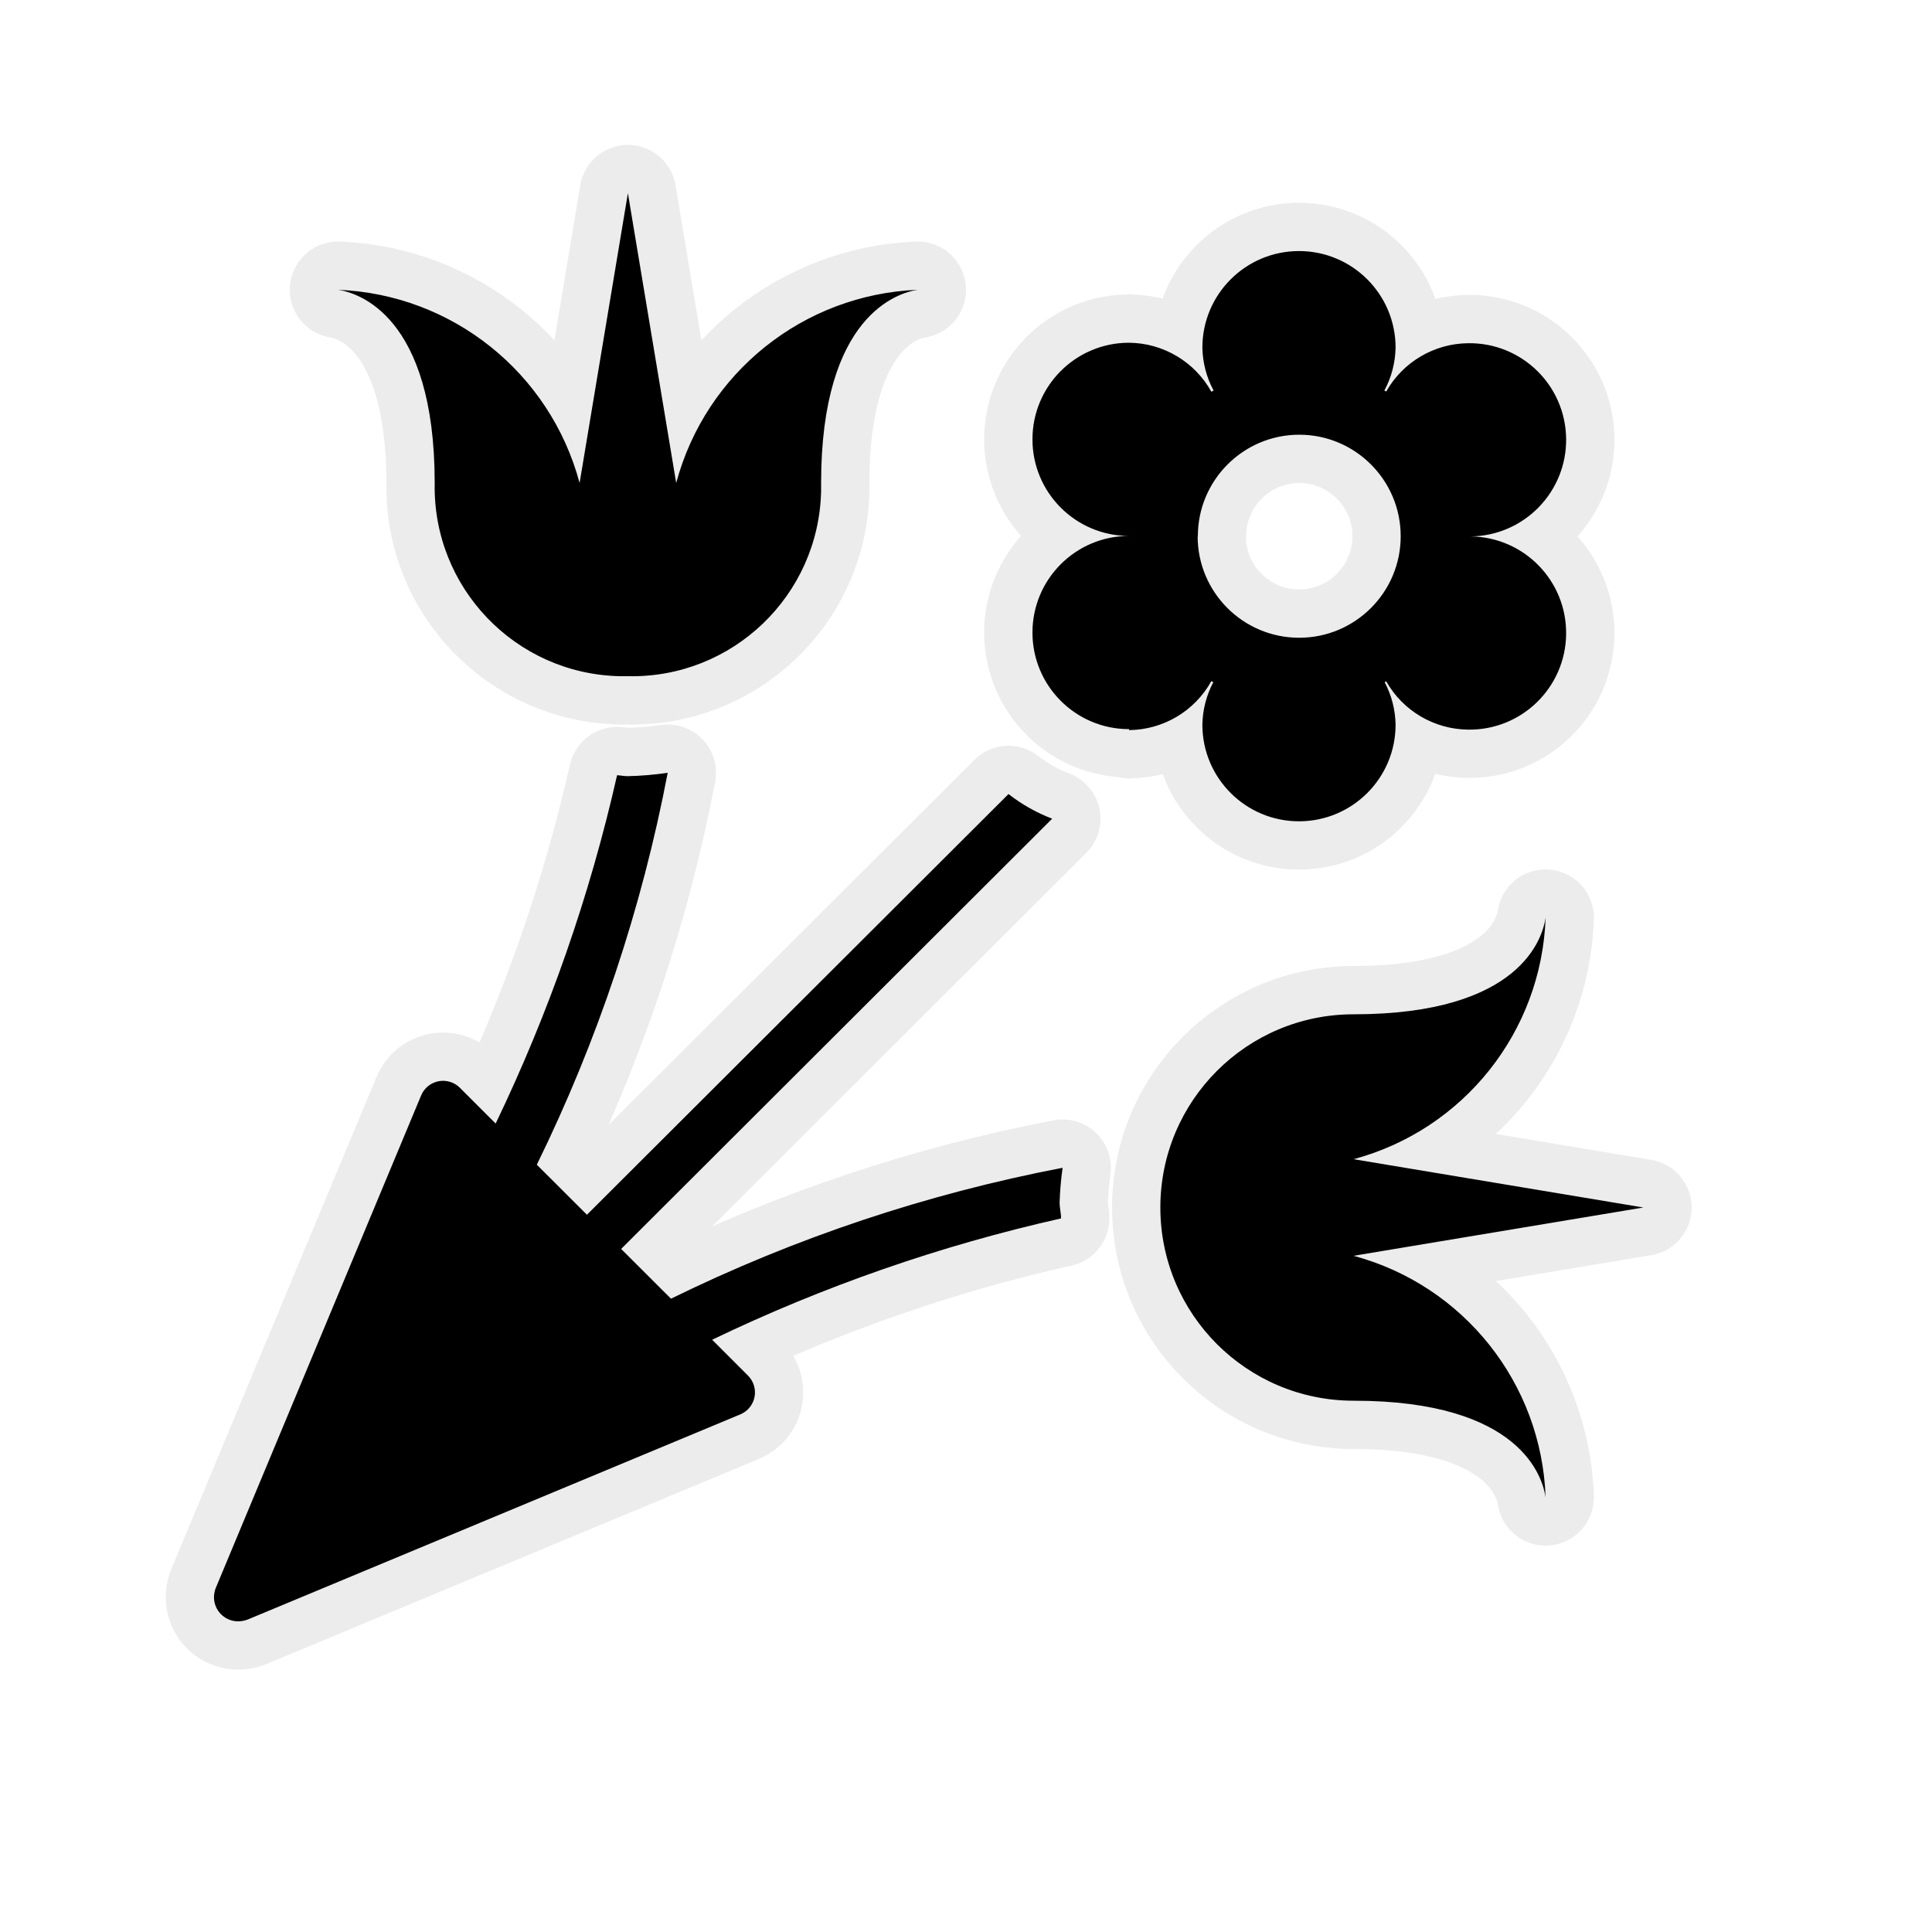
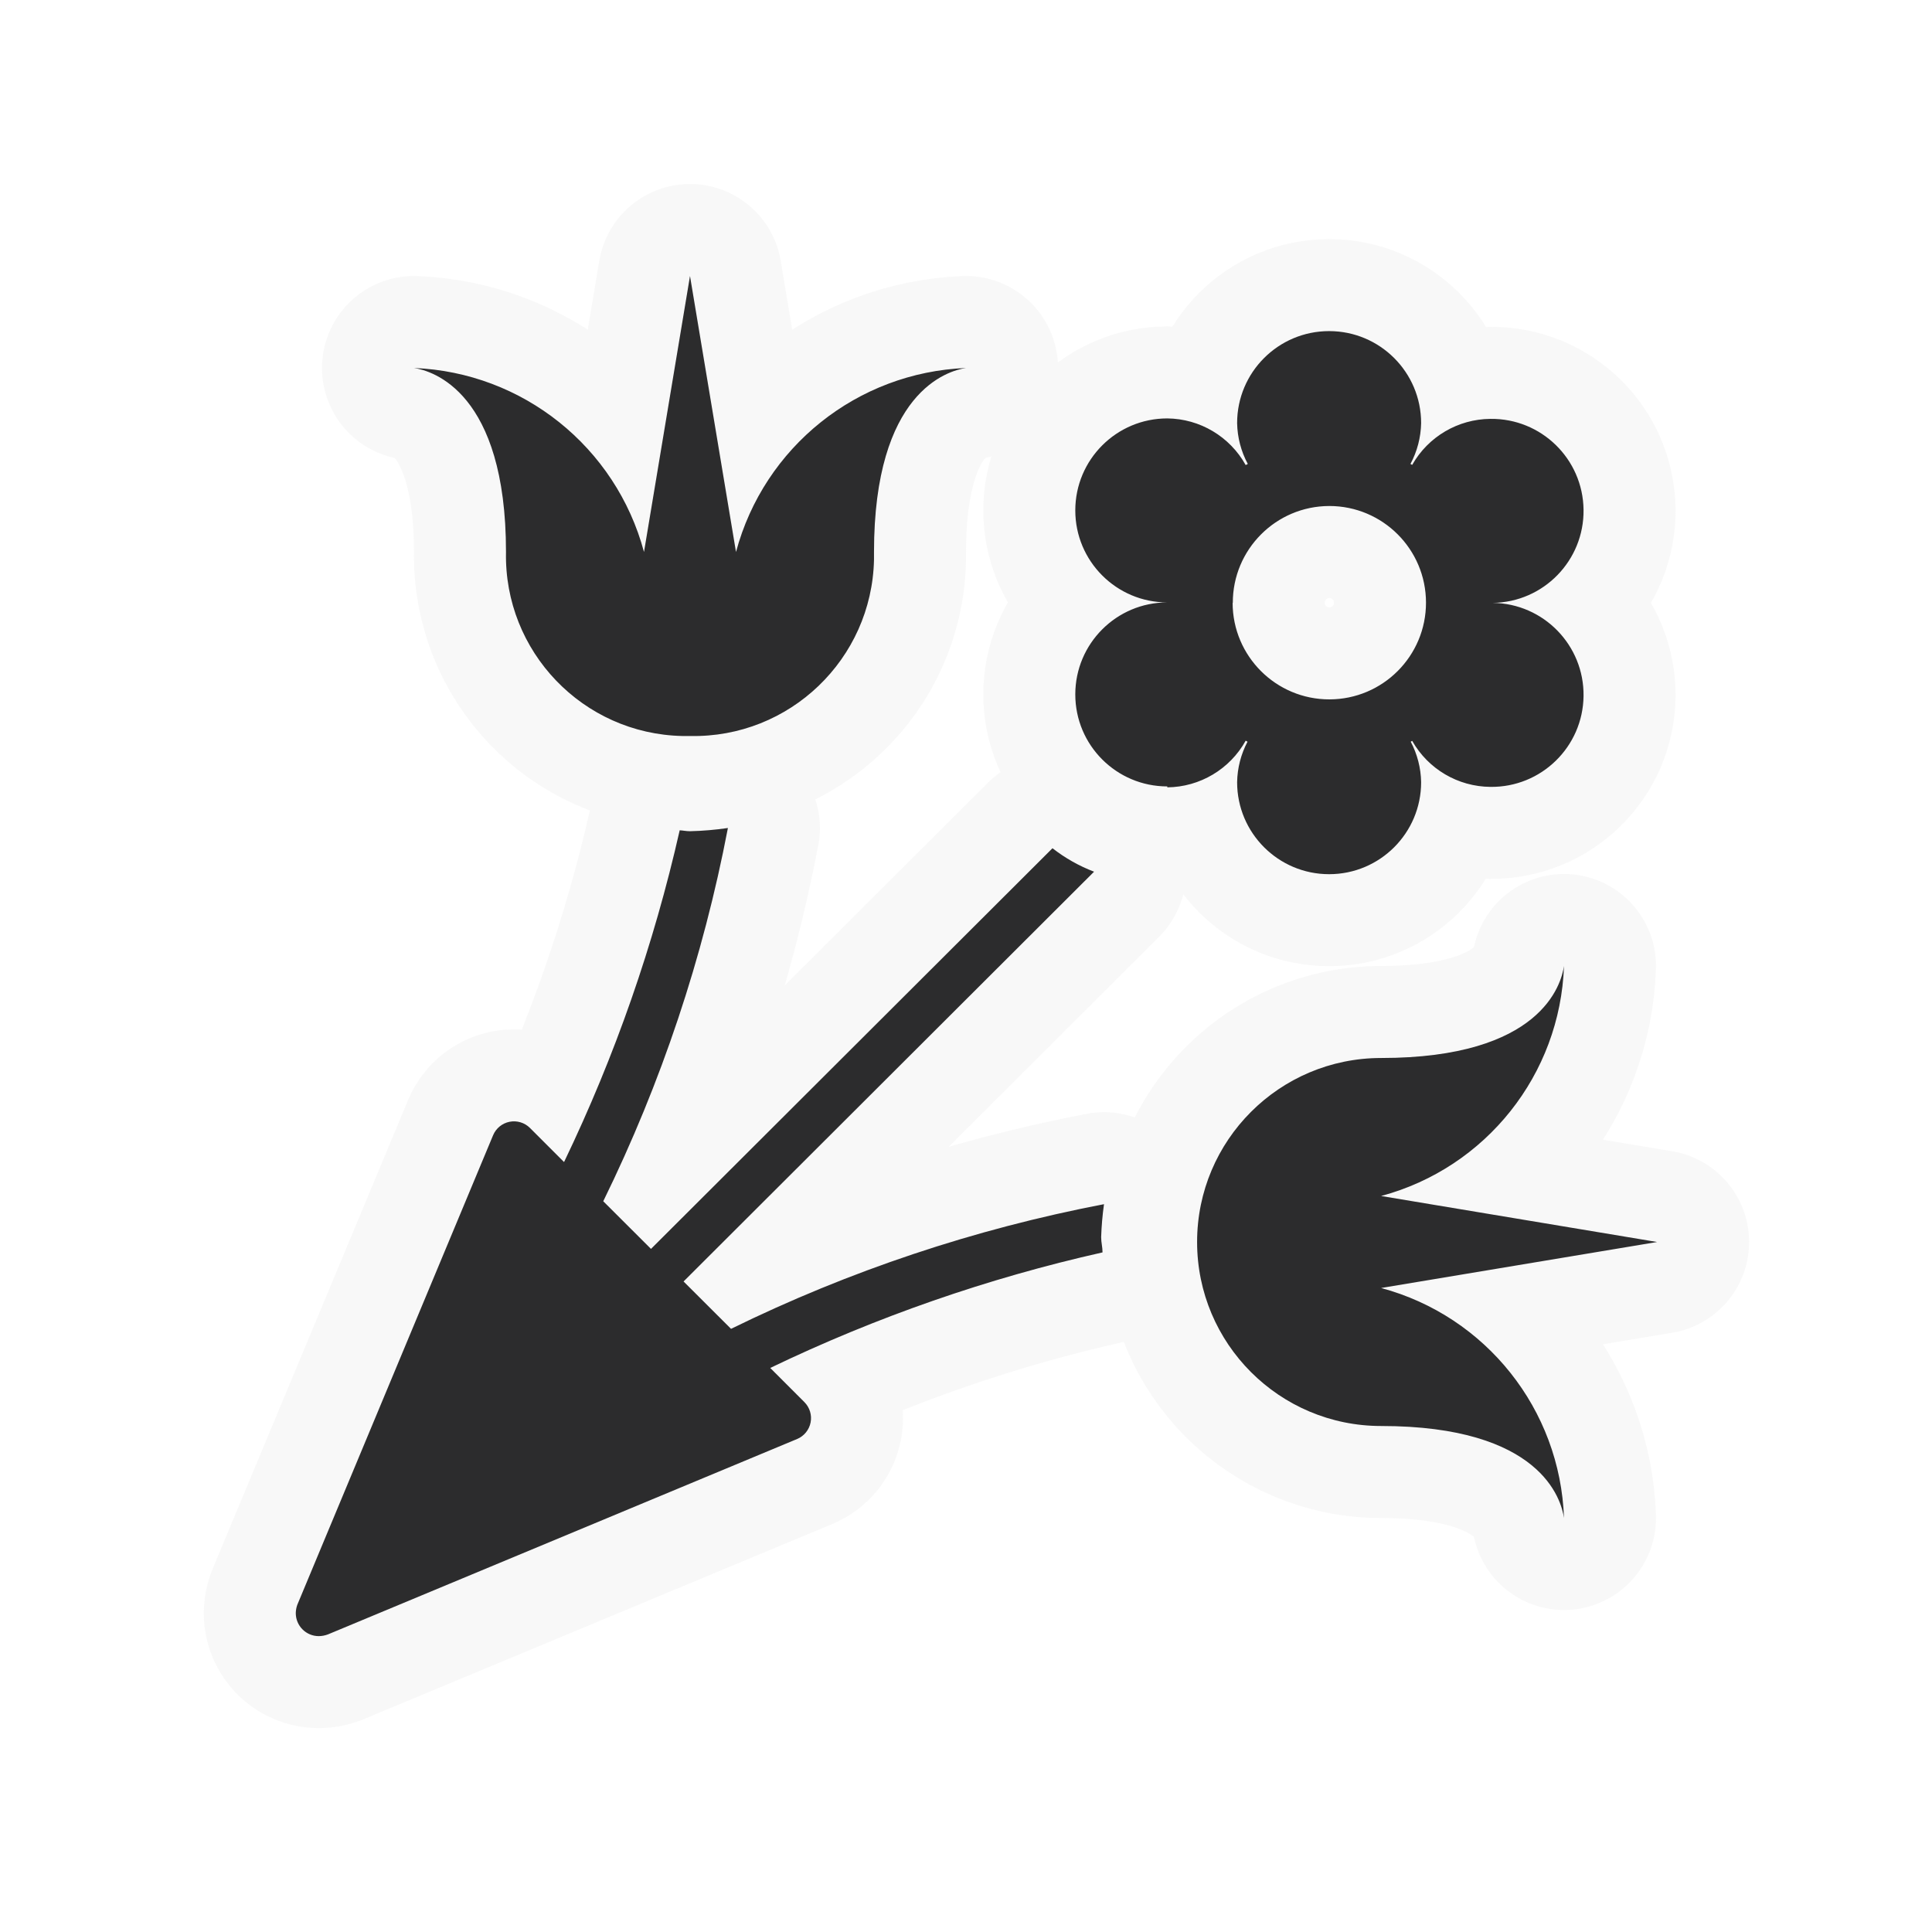
- <svg xmlns="http://www.w3.org/2000/svg" viewBox="0 0 20 20" height="20" width="20">
-   <rect fill="none" x="0" y="0" width="20" height="20" />
-   <path fill="rgba(224,224,224,0.6)" transform="translate(2 2)" d="M1.5,1A2.7,2.7,0,0,1,4,3l.5-3L5,3A2.7,2.7,0,0,1,7.5,1c-.2.03-1,.26-1,2v.083A1.959,1.959,0,0,1,4.5,5H4.417A1.959,1.959,0,0,1,2.5,3C2.5,1.261,1.7,1.03,1.5,1ZM12.012,11l3-.5-3-.5A2.686,2.686,0,0,0,14,7.5c-.03.2-.248,1-1.988,1a2,2,0,0,0,0,4c1.739,0,1.958.8,1.988,1A2.686,2.686,0,0,0,12.012,11ZM9.688,5.548a1,1,0,0,1,0-2,1,1,0,0,1,0-2,.986.986,0,0,1,.852.507l.023-.012a.978.978,0,0,1-.116-.444,1,1,0,1,1,2,0,.978.978,0,0,1-.116.444l.019.01a.986.986,0,0,1,.85-.5,1,1,0,0,1,.025,2,1,1,0,0,1-.025,2,.986.986,0,0,1-.85-.5l-.016.009a.978.978,0,0,1,.113.44,1,1,0,0,1-2,0,.978.978,0,0,1,.113-.44l-.02-.011a.986.986,0,0,1-.852.507Zm.71-1.995A1.051,1.051,0,1,0,11.449,2.5,1.051,1.051,0,0,0,10.4,3.553v0ZM4.946,11.444l-.516-.515L8.892,6.475A1.746,1.746,0,0,1,8.44,6.22L4.076,10.575l-.519-.518A16.051,16.051,0,0,0,4.912,6a3.373,3.373,0,0,1-.412.035c-.041,0-.073-.008-.112-.01A16.953,16.953,0,0,1,3.131,9.631L2.76,9.26a.246.246,0,0,0-.4.079L.231,14.445a.287.287,0,0,0-.016.089.25.25,0,0,0,.25.25.289.289,0,0,0,.1-.019l5.1-2.124a.246.246,0,0,0,.079-.4l-.372-.372a16.874,16.874,0,0,1,3.612-1.256c0-.059-.015-.106-.015-.166A3.349,3.349,0,0,1,9,10.089,16.076,16.076,0,0,0,4.946,11.444Z" style="stroke-linejoin:round;stroke-miterlimit:4;" stroke="rgba(224,224,224,0.6)" stroke-width="1" />
-   <path fill="#000" transform="translate(2 2)" d="M1.5,1A2.7,2.7,0,0,1,4,3l.5-3L5,3A2.7,2.7,0,0,1,7.5,1c-.2.03-1,.26-1,2v.083A1.959,1.959,0,0,1,4.5,5H4.417A1.959,1.959,0,0,1,2.5,3C2.5,1.261,1.7,1.03,1.5,1ZM12.012,11l3-.5-3-.5A2.686,2.686,0,0,0,14,7.5c-.03.2-.248,1-1.988,1a2,2,0,0,0,0,4c1.739,0,1.958.8,1.988,1A2.686,2.686,0,0,0,12.012,11ZM9.688,5.548a1,1,0,0,1,0-2,1,1,0,0,1,0-2,.986.986,0,0,1,.852.507l.023-.012a.978.978,0,0,1-.116-.444,1,1,0,1,1,2,0,.978.978,0,0,1-.116.444l.019.01a.986.986,0,0,1,.85-.5,1,1,0,0,1,.025,2,1,1,0,0,1-.025,2,.986.986,0,0,1-.85-.5l-.016.009a.978.978,0,0,1,.113.44,1,1,0,0,1-2,0,.978.978,0,0,1,.113-.44l-.02-.011a.986.986,0,0,1-.852.507Zm.71-1.995A1.051,1.051,0,1,0,11.449,2.5,1.051,1.051,0,0,0,10.4,3.553v0ZM4.946,11.444l-.516-.515L8.892,6.475A1.746,1.746,0,0,1,8.44,6.22L4.076,10.575l-.519-.518A16.051,16.051,0,0,0,4.912,6a3.373,3.373,0,0,1-.412.035c-.041,0-.073-.008-.112-.01A16.953,16.953,0,0,1,3.131,9.631L2.76,9.26a.246.246,0,0,0-.4.079L.231,14.445a.287.287,0,0,0-.016.089.25.25,0,0,0,.25.25.289.289,0,0,0,.1-.019l5.1-2.124a.246.246,0,0,0,.079-.4l-.372-.372a16.874,16.874,0,0,1,3.612-1.256c0-.059-.015-.106-.015-.166A3.349,3.349,0,0,1,9,10.089,16.076,16.076,0,0,0,4.946,11.444Z" />
+ <svg xmlns="http://www.w3.org/2000/svg" viewBox="0 0 21 21" height="21" width="21">
+   <rect fill="none" x="0" y="0" width="21" height="21" />
+   <path fill="rgba(219,219,219,0.18)" transform="translate(3 3)" d="M1.5,1A2.7,2.7,0,0,1,4,3l.5-3L5,3A2.7,2.7,0,0,1,7.5,1c-.2.03-1,.26-1,2v.083A1.959,1.959,0,0,1,4.5,5H4.417A1.959,1.959,0,0,1,2.5,3C2.5,1.261,1.7,1.03,1.5,1ZM12.012,11l3-.5-3-.5A2.686,2.686,0,0,0,14,7.5c-.03.2-.248,1-1.988,1a2,2,0,0,0,0,4c1.739,0,1.958.8,1.988,1A2.686,2.686,0,0,0,12.012,11ZM9.688,5.548a1,1,0,0,1,0-2,1,1,0,0,1,0-2,.986.986,0,0,1,.852.507l.023-.012a.978.978,0,0,1-.116-.444,1,1,0,1,1,2,0,.978.978,0,0,1-.116.444l.019.01a.986.986,0,0,1,.85-.5,1,1,0,0,1,.025,2,1,1,0,0,1-.025,2,.986.986,0,0,1-.85-.5l-.016.009a.978.978,0,0,1,.113.44,1,1,0,0,1-2,0,.978.978,0,0,1,.113-.44l-.02-.011a.986.986,0,0,1-.852.507Zm.71-1.995A1.051,1.051,0,1,0,11.449,2.5,1.051,1.051,0,0,0,10.4,3.553v0ZM4.946,11.444l-.516-.515L8.892,6.475A1.746,1.746,0,0,1,8.44,6.22L4.076,10.575l-.519-.518A16.051,16.051,0,0,0,4.912,6a3.373,3.373,0,0,1-.412.035c-.041,0-.073-.008-.112-.01A16.953,16.953,0,0,1,3.131,9.631L2.76,9.26a.246.246,0,0,0-.4.079L.231,14.445a.287.287,0,0,0-.016.089.25.25,0,0,0,.25.25.289.289,0,0,0,.1-.019l5.1-2.124a.246.246,0,0,0,.079-.4l-.372-.372a16.874,16.874,0,0,1,3.612-1.256c0-.059-.015-.106-.015-.166A3.349,3.349,0,0,1,9,10.089,16.076,16.076,0,0,0,4.946,11.444Z" style="stroke-linejoin:round;stroke-miterlimit:4;" stroke="rgba(219,219,219,0.18)" stroke-width="2" />
+   <path fill="#2c2c2d" transform="translate(3 3)" d="M1.5,1A2.7,2.7,0,0,1,4,3l.5-3L5,3A2.7,2.7,0,0,1,7.5,1c-.2.03-1,.26-1,2v.083A1.959,1.959,0,0,1,4.5,5H4.417A1.959,1.959,0,0,1,2.5,3C2.5,1.261,1.7,1.03,1.5,1ZM12.012,11l3-.5-3-.5A2.686,2.686,0,0,0,14,7.5c-.03.2-.248,1-1.988,1a2,2,0,0,0,0,4c1.739,0,1.958.8,1.988,1A2.686,2.686,0,0,0,12.012,11ZM9.688,5.548a1,1,0,0,1,0-2,1,1,0,0,1,0-2,.986.986,0,0,1,.852.507l.023-.012a.978.978,0,0,1-.116-.444,1,1,0,1,1,2,0,.978.978,0,0,1-.116.444l.019.01a.986.986,0,0,1,.85-.5,1,1,0,0,1,.025,2,1,1,0,0,1-.025,2,.986.986,0,0,1-.85-.5l-.016.009a.978.978,0,0,1,.113.44,1,1,0,0,1-2,0,.978.978,0,0,1,.113-.44l-.02-.011a.986.986,0,0,1-.852.507Zm.71-1.995A1.051,1.051,0,1,0,11.449,2.5,1.051,1.051,0,0,0,10.4,3.553v0ZM4.946,11.444l-.516-.515L8.892,6.475A1.746,1.746,0,0,1,8.44,6.22L4.076,10.575l-.519-.518A16.051,16.051,0,0,0,4.912,6a3.373,3.373,0,0,1-.412.035c-.041,0-.073-.008-.112-.01A16.953,16.953,0,0,1,3.131,9.631L2.76,9.26a.246.246,0,0,0-.4.079L.231,14.445a.287.287,0,0,0-.016.089.25.25,0,0,0,.25.25.289.289,0,0,0,.1-.019l5.1-2.124a.246.246,0,0,0,.079-.4l-.372-.372a16.874,16.874,0,0,1,3.612-1.256c0-.059-.015-.106-.015-.166A3.349,3.349,0,0,1,9,10.089,16.076,16.076,0,0,0,4.946,11.444Z" />
</svg>
